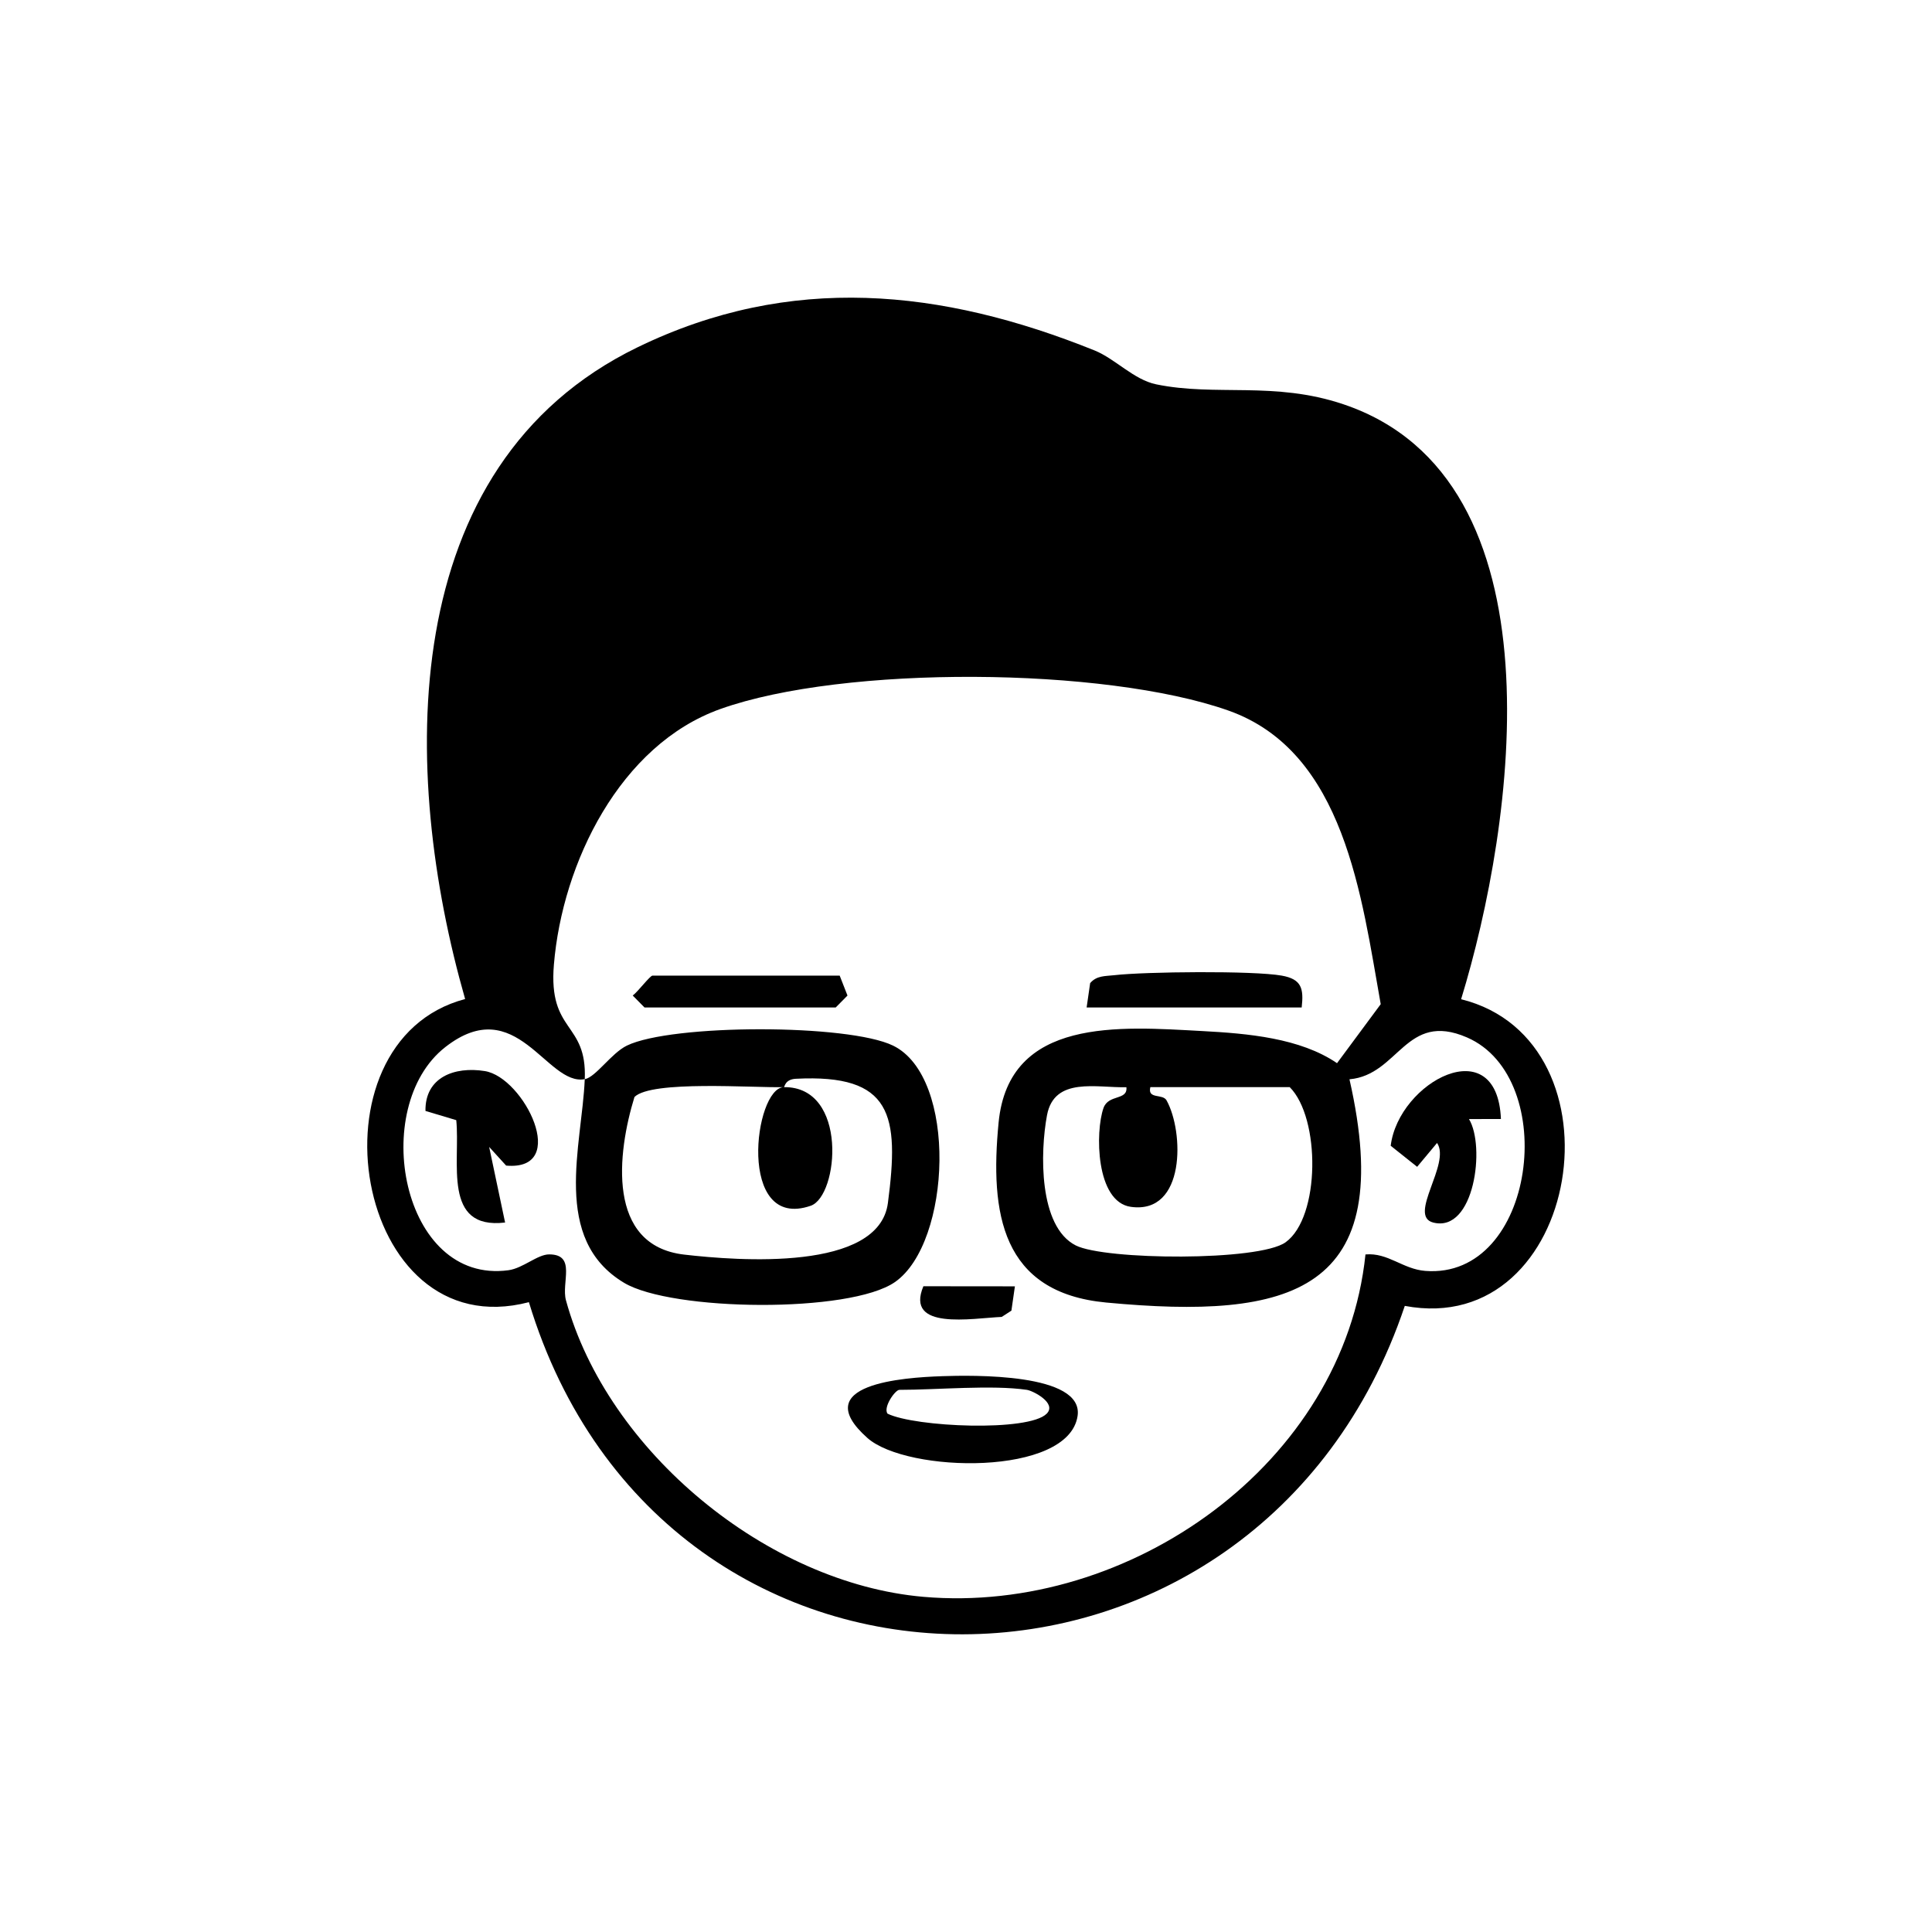
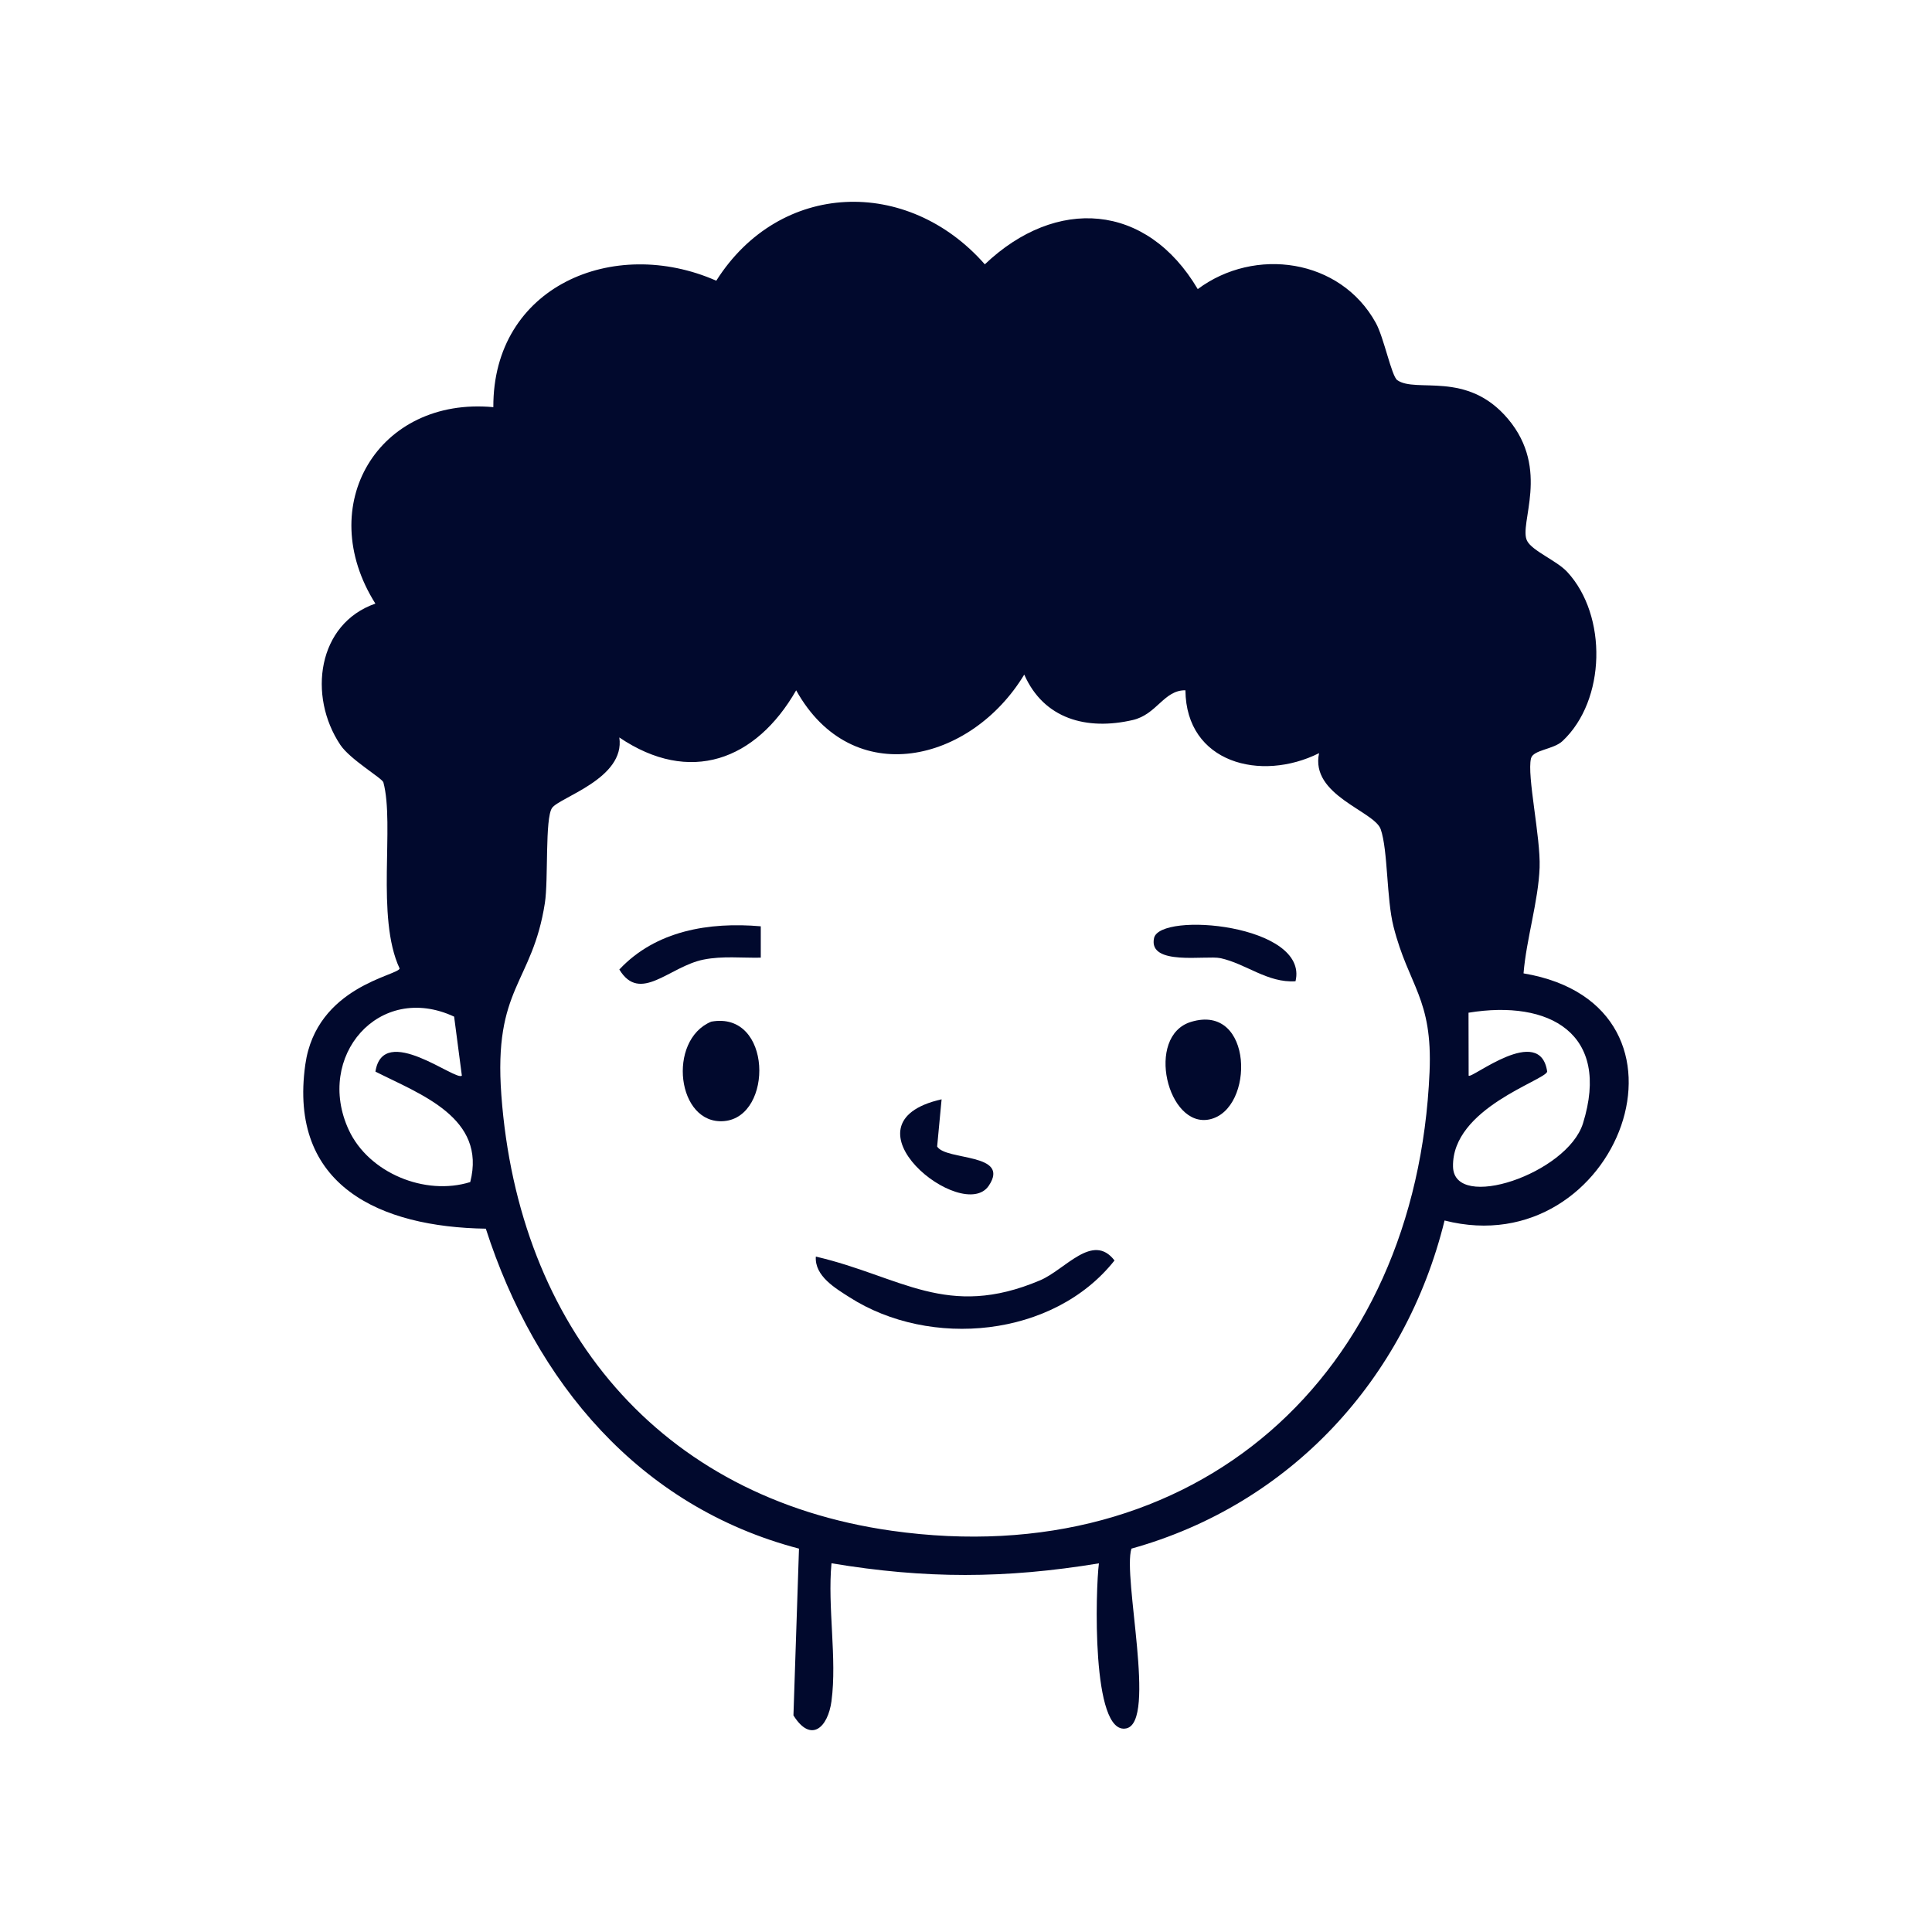
<svg xmlns="http://www.w3.org/2000/svg" id="Layer_1" data-name="Layer 1" viewBox="0 0 1080 1080">
-   <path d="M816.76,558.57c93.44,23.21,67.33,190.04-31.47,171.43-81.74,243.3-414.14,246.97-489.63-2.08-98.23,25.67-125.67-145.73-35.65-169.45-36.1-126.24-39.71-298.21,96.38-364.33,85.46-41.52,169.96-32.67,255.43,1.74,11.59,4.67,21.94,16.37,34.48,18.96,33.47,6.91,65.93-1.88,104.64,11.14,124,41.72,95.73,235.05,65.83,332.59ZM326.89,603.27c6.17-1.16,14.84-14.55,23.54-18.77,25.08-12.16,123.81-12.2,148.83.02,36.16,17.66,32.53,110.13,1.1,132.11-25.22,17.64-124.9,16.41-151.5.47-40.82-24.46-23.49-76.69-21.98-113.84-21.3,4.02-38.12-49.13-78-17.89-42.7,33.45-24.47,132.78,35.32,124.7,8.24-1.11,16.24-8.89,22.85-8.86,15.3.06,6.62,15.78,9.33,25.68,23.13,84.42,112.51,158.17,199.83,165.75,115.36,10.01,234.92-74.53,247.1-191.4,12.61-1.12,20.8,8.2,33.39,9.2,61.86,4.89,75.63-107.86,23.33-130.52-34.31-14.87-37.99,20.98-65.67,23.41,27.15,119.49-32.8,134.5-135.97,124.8-58.67-5.52-65.07-49.95-60.17-100.59,5.72-59.11,67.87-53.64,113.96-51.17,25.22,1.35,54.64,3.87,75.23,17.95l24.42-32.99c-10.68-59.59-20.02-141.15-85.21-164.15-69.14-24.4-214.87-25.47-283.91-.85-56.13,20.02-88.35,86.02-93.08,142.93-3.19,38.38,18.58,31.7,17.26,64.02ZM438.22,607.72c36.06-.4,30.63,60.91,14.97,66.31-41.45,14.31-31.7-66.12-14.97-66.31-17.23.45-74.08-3.96-83.55,5.51-9.59,31.16-15.87,83.05,27.79,88.1,30.2,3.49,108.83,9.53,113.88-28.82,6.48-49.25,2.4-72.23-51.47-69.47-6.15.32-6.24,4.67-6.65,4.68ZM720.98,607.72h-77.93c-1.72,6.94,6.9,3.5,9.06,7.39,9.77,17.51,10.76,63.79-19.92,59.53-19.74-2.74-20-42.04-15.33-55.26,2.77-7.83,13.62-4.07,12.8-11.62-16.42.45-40.32-6.07-44.38,15.67-3.86,20.62-4.75,62.18,16.05,72.76,16.22,8.25,102.41,8.96,117.31-1.74,19.5-14.01,19.54-69.51,2.33-86.73Z" />
-   <path d="M526.4,769.3c16.8-.57,79.5-1.92,75.98,22.2-4.94,33.9-95.38,32.01-117.53,12.3-33.9-30.16,20.59-33.78,41.54-34.49ZM574.03,776.93c-19.39-2.86-50.14,0-71.25,0-2.38,0-9.2,9.74-6.66,13.31,15.43,7.54,79.01,10.27,89.02-.02,5.78-5.94-7.78-12.8-11.11-13.29Z" />
-   <path d="M282.94,651.58l-9.5-10.44,8.91,42.26c-35.27,4.19-24.92-33.88-27.3-57.23l-17.21-5.15c-.3-18.79,16.19-25.01,33.19-22.28,21.91,3.51,47.76,55.93,11.93,52.84Z" />
-   <path d="M839.02,625.52l-17.85.05c9.26,15.16,3.07,63.68-19.96,57.85-14.54-3.68,10-32.98,2.11-44.5l-11.13,13.34-14.78-11.77c4.4-35.82,59.54-65.12,61.62-14.96Z" />
-   <path d="M727.66,563.19h-120.23l1.97-13.61c3.63-4.29,8.43-3.86,13.38-4.43,17.27-2,77.9-2.61,93.74.23,11.05,1.98,12.34,7.12,11.13,17.81Z" />
-   <path d="M469.39,545.38l4.36,11.14-6.59,6.67h-106.87l-6.59-6.68c2.85-2.08,9.66-11.13,11.04-11.13h104.65Z" />
-   <path d="M567.34,719.07l-1.96,13.59-5.4,3.5c-16.7.75-54.21,7.74-43.8-17.14l51.16.05Z" />
+   <defs>
+     <style>
+       .cls-1 {
+         fill: #01092d;
+       }
+     </style>
+   </defs>
+   <path class="cls-1" d="M464.83,950.81c-2.03,15.1-11.57,23.71-21.29,8.1l3.1-93.22c-89.37-23.42-147.44-93.07-175.06-178.85-58.85-.91-110.5-23.7-100.91-91.77,6.16-43.69,51.94-49.67,52.72-53.68-13.39-28.62-2.66-80.26-9.08-104.05-.63-2.32-18.51-12.68-24.04-20.92-18.32-27.36-12.83-67.76,19.57-79-34.71-55.04,1.73-115.75,65.94-109.82-.31-67.52,67.22-95.99,124.62-70.68,35.51-56.07,107.02-58.22,150.12-9.16,39.83-37.88,90.42-34.54,119.03,13.85,31.85-23.73,79.7-17.11,99.55,18.91,4.56,8.28,8.77,29.73,11.98,31.98,10.64,7.46,38.91-5.61,61.88,21.65,23.96,28.43,5.83,58.68,10.69,68.18,2.9,5.66,16.55,11.03,22.44,17.38,22.55,24.34,21.68,71.77-2.65,94.56-5.08,4.75-16.4,4.85-17.6,9.68-2.37,9.59,5.43,44.04,4.81,61.04-.69,18.75-7.45,40.13-8.98,59.13,107.1,18.06,53.11,162.97-44.15,138.15-21.87,88.95-86.45,158.77-175.04,183.42-5.03,15.73,14.29,96.84-2.87,100.49-19.7,4.19-17.14-78.36-15.31-92.26-52.35,8.62-97.13,8.71-149.49-.04-2.3,24.25,3.16,53.43,0,76.94ZM662.65,385.88c-12-.18-15.95,13.52-29.47,16.63-25.62,5.91-49.64-.53-60.62-25.41-29.65,49.07-96.03,65.27-127.5,8.79-22.51,39.24-59.47,52.98-98.86,26.35,3.43,22.96-33.48,33.45-37.6,39.41-4.04,5.84-1.98,40.04-4.01,53.14-7.04,45.3-28.8,46.97-24.33,107.42,9.56,129.5,87.93,225.06,218.15,243.48,170.28,24.09,293.41-86.58,300.72-256.4,1.78-41.37-11.66-47.88-20.15-81.33-3.97-15.64-3.06-42.54-7.15-54.39-3.54-10.23-39.55-18.9-34.46-42.55-32.55,16.25-74.34,5.47-74.71-35.15ZM258.18,601.28l-4.32-32.97c-42.03-19.58-77.86,22.36-58.91,63.3,11.14,24.06,42.66,37.06,67.92,29.17,9.2-35.98-27.82-49-53-61.74,4.29-27.63,45.22,5.71,48.31,2.24ZM820.98,601.3c1.5,2.07,39.99-29.37,43.91-2.25-1.25,4.97-53.36,20.41-52.64,53.14.56,25.26,63.92,3.89,72.66-24.26,15.59-50.21-18.75-69.24-64-61.82l.07,35.19Z" />
+   <path class="cls-1" d="M456.06,702.44c47.49,11.04,73.21,35.4,125.38,13.26,14.15-6,29.39-26.94,41.58-11.09-34.18,43.17-103.11,49.34-148.04,20.63-7.82-5-19.7-11.88-18.92-22.8Z" />
+   <path class="cls-1" d="M397.58,571.11c34.18-6.17,34.86,53.2,7.2,55.59-26.41,2.28-32.01-45.24-7.2-55.59Z" />
+   <path class="cls-1" d="M665.72,571.26c35.04-10.78,35.84,48.89,10.52,54.47-23.6,5.2-36.18-46.57-10.52-54.47Z" />
+   <path class="cls-1" d="M724.2,548.52c-15.59,1.07-27.7-9.84-42-12.91-7.93-1.7-40.39,4.5-37.09-11.18,3.16-15.03,86.72-7.63,79.09,24.09Z" />
+   <path class="cls-1" d="M425.28,517.8v17.54c-10.61.22-21.39-1.04-31.96,1.07-19.2,3.83-35.47,24.75-47.11,5.55,20.4-21.77,50.23-26.65,79.07-24.15Z" />
+   <path class="cls-1" d="M526.36,614.51l-2.49,26.4c4.89,8.01,41.19,3.49,28.88,21.89-14.45,21.6-85.56-34.91-26.39-48.28Z" />
</svg>
